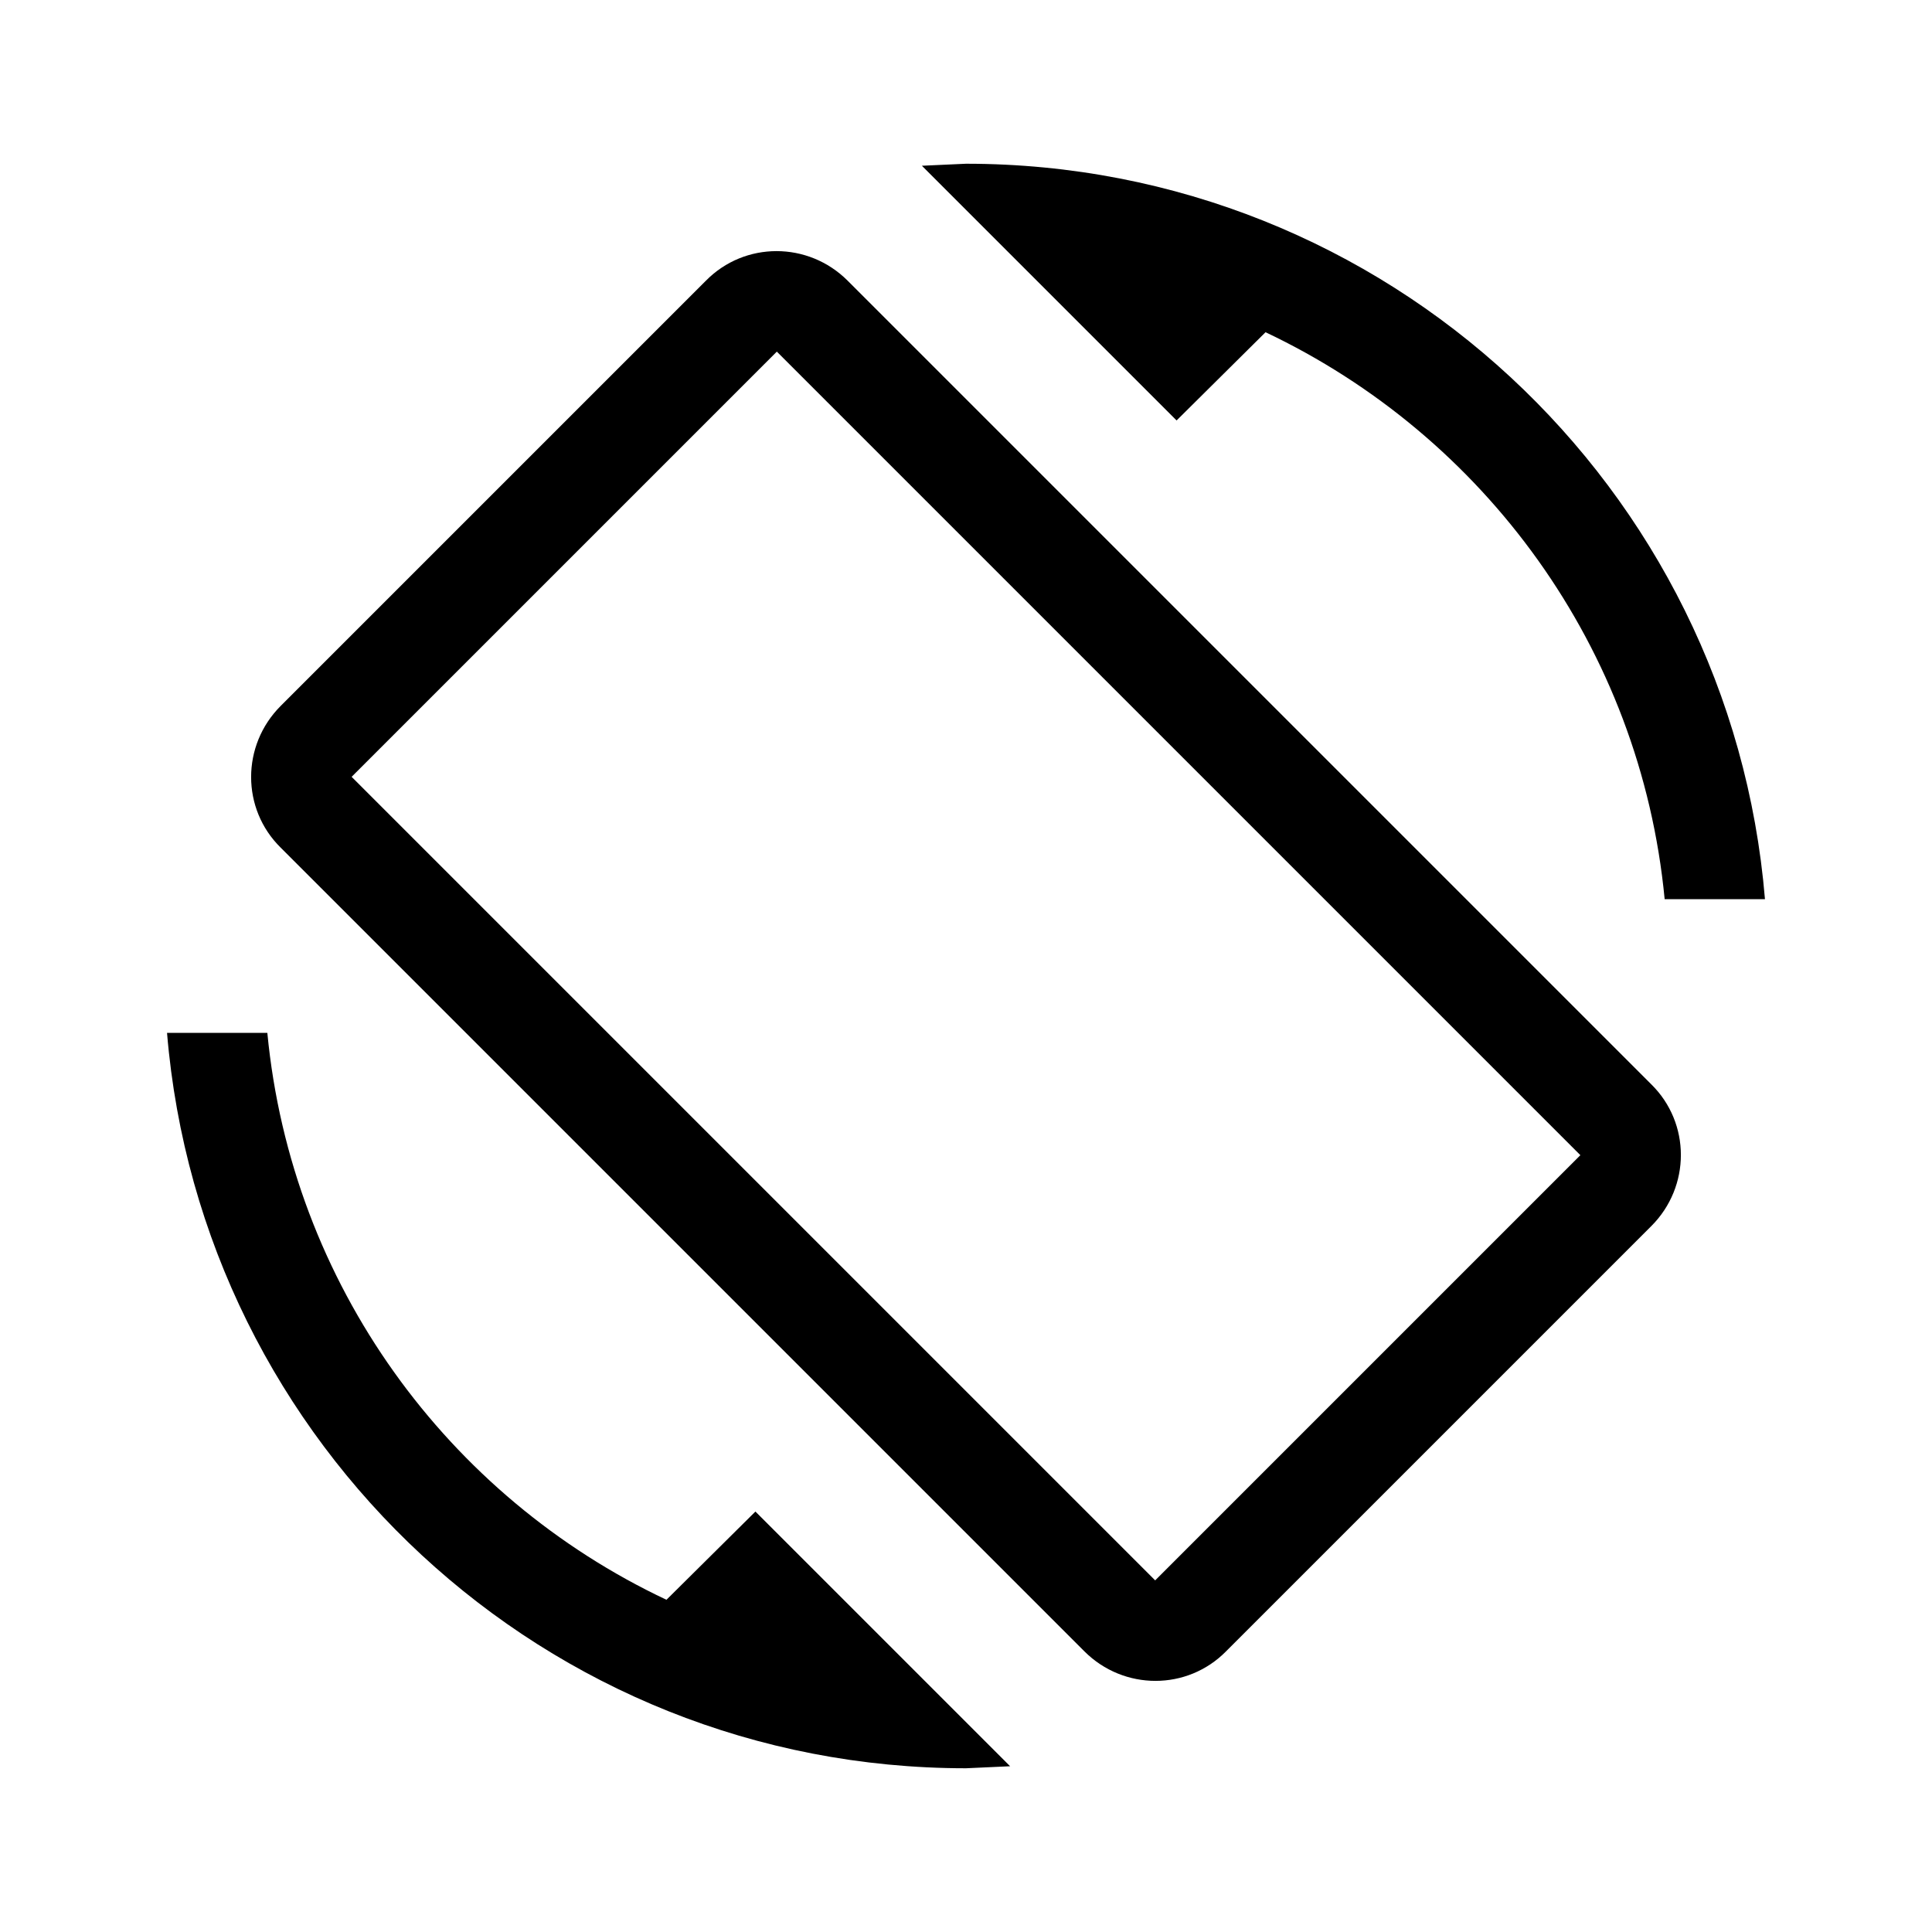
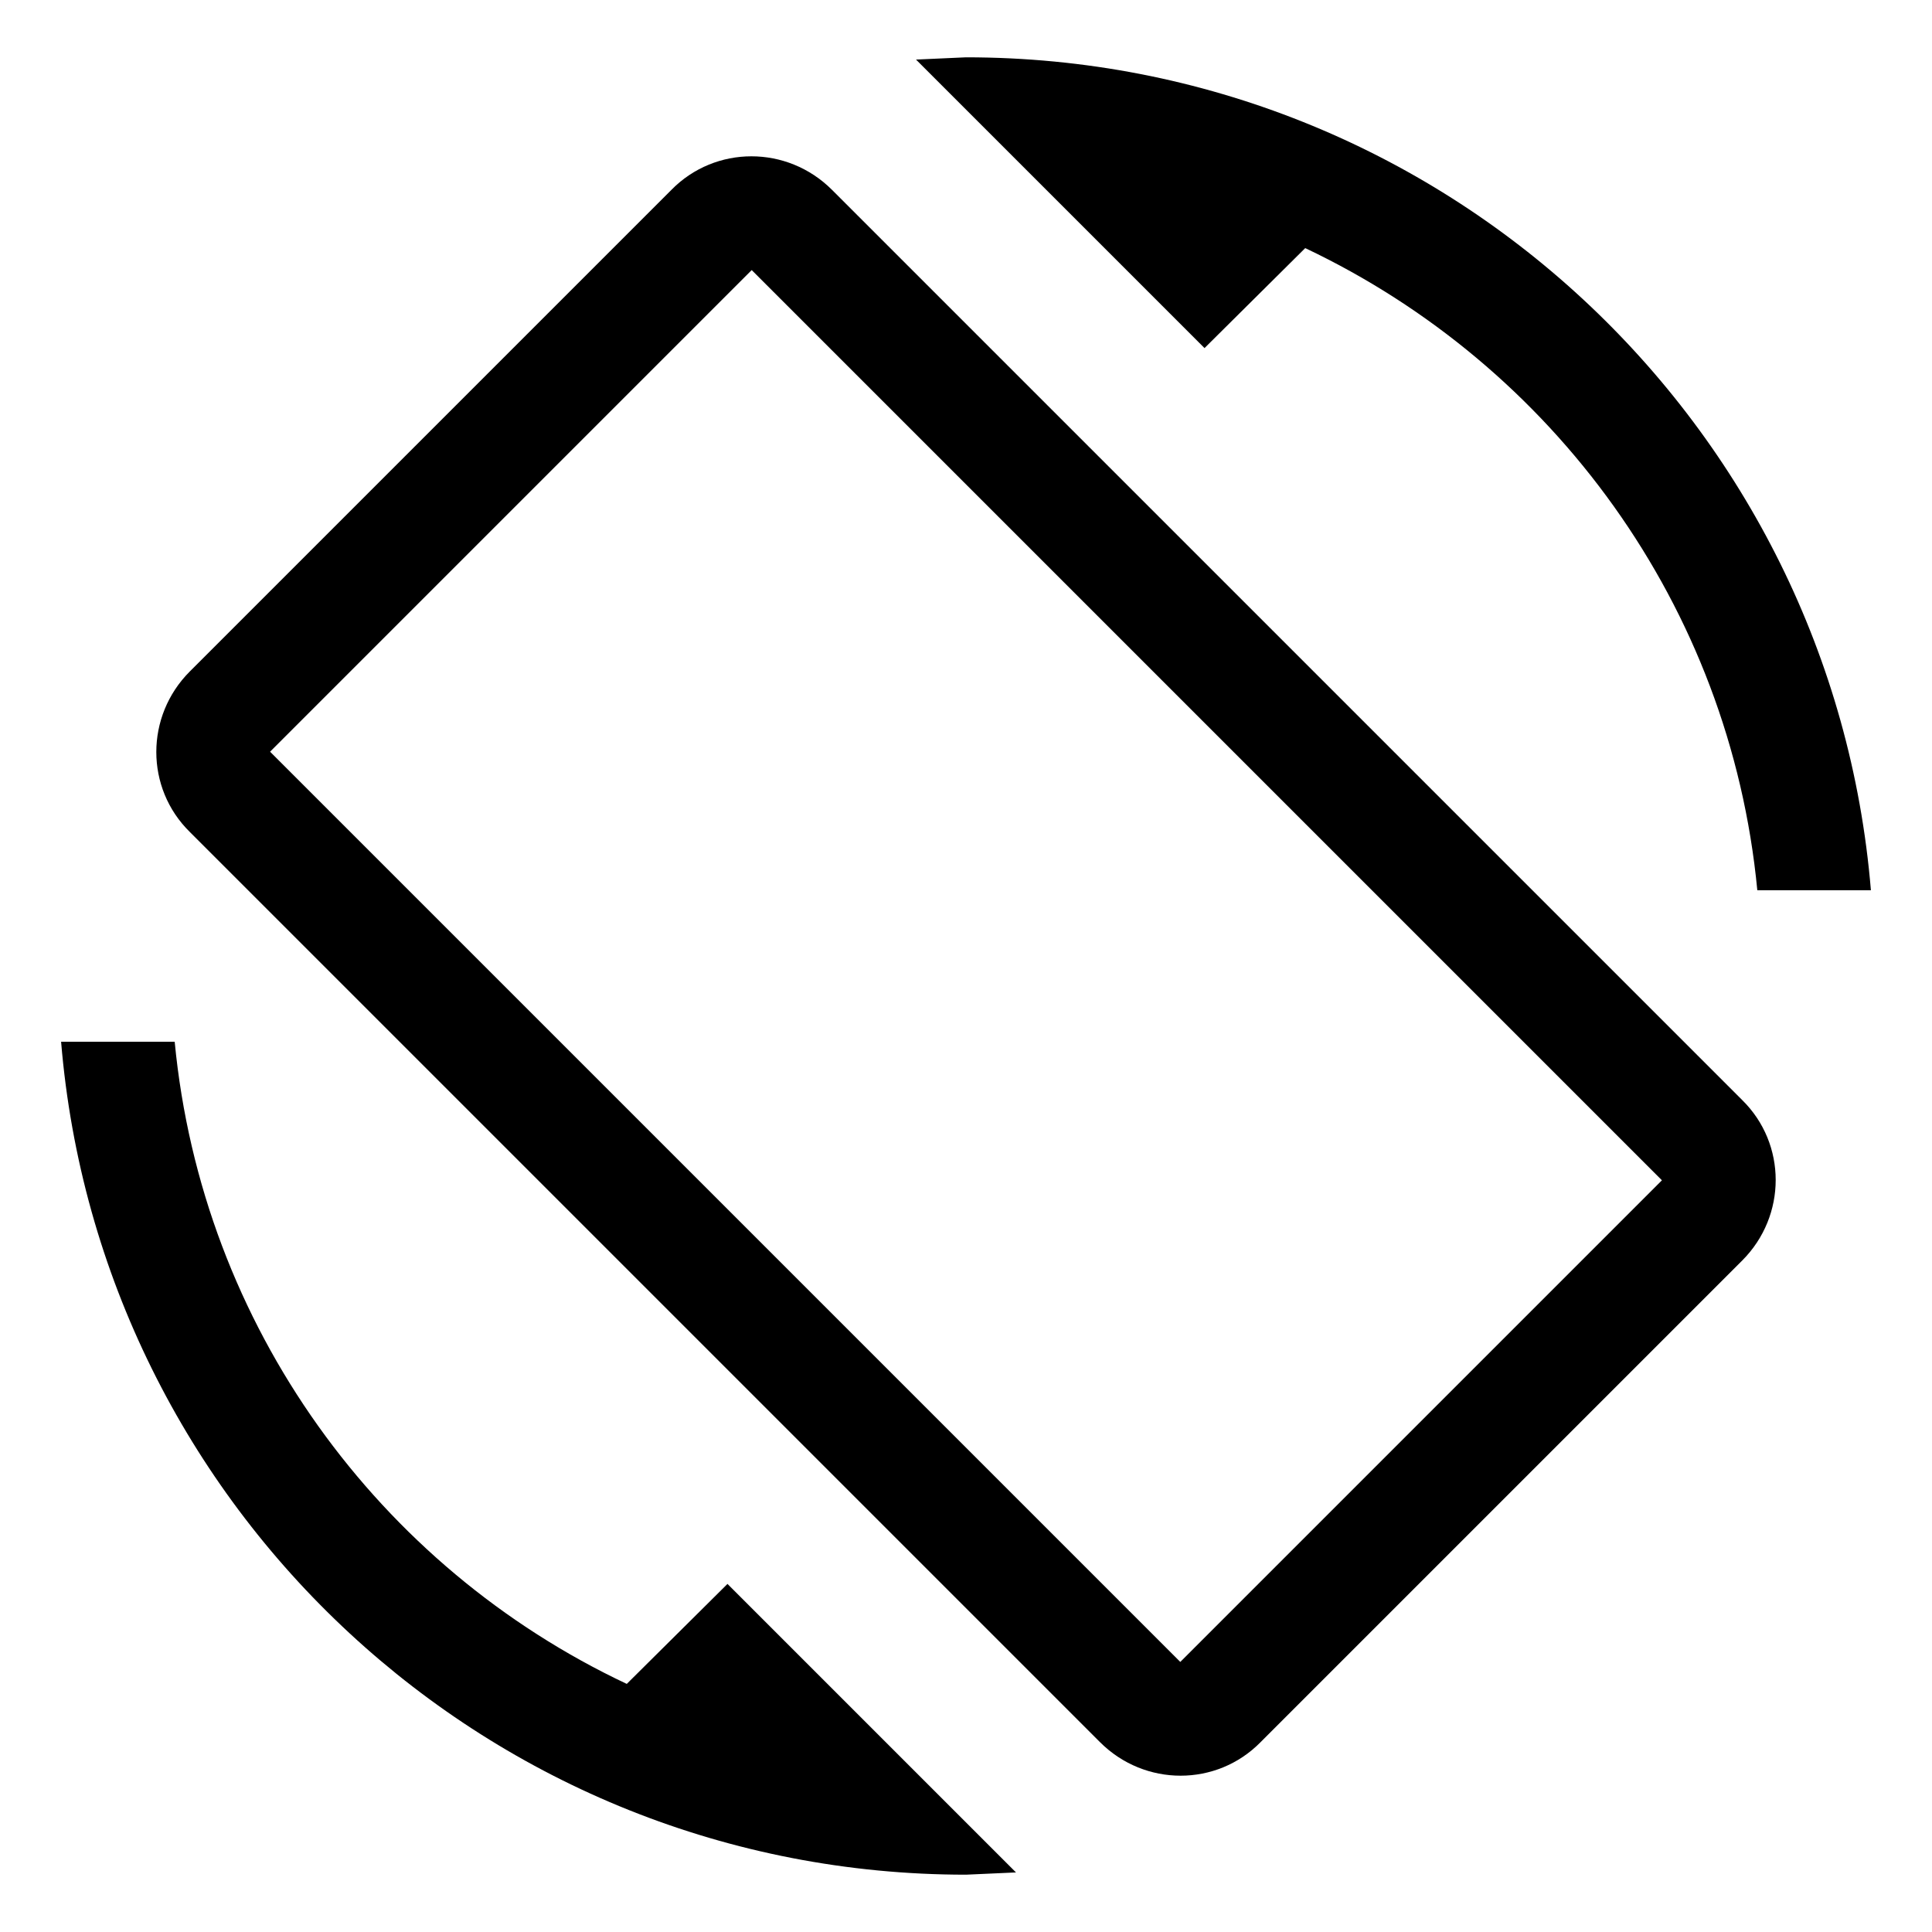
<svg xmlns="http://www.w3.org/2000/svg" width="24" height="24" viewBox="0 0 24 24" version="1.1" id="svg6">
  <defs id="defs10" />
-   <path d="M 2.034,2.034 H 21.966 V 21.966 H 2.034 Z" id="path2" style="fill:none;stroke-width:1" />
-   <path d="m 15.721,4.127 c 2.716,1.287 4.659,3.92 4.958,7.043 h 1.246 C 21.501,6.054 17.224,2.034 12,2.034 l -0.548,0.025 3.164,3.164 z M 10.53,3.487 c -0.49,-0.49 -1.279,-0.49 -1.761,0 L 3.487,8.769 c -0.49,0.49 -0.49,1.279 0,1.761 L 13.47,20.513 c 0.49,0.49 1.279,0.49 1.761,0 l 5.282,-5.282 c 0.49,-0.49 0.49,-1.279 0,-1.761 z M 14.35,19.632 4.368,9.65 9.65,4.368 19.632,14.35 Z M 8.279,19.873 C 5.564,18.594 3.62,15.953 3.321,12.831 H 2.075 C 2.499,17.946 6.776,21.966 12,21.966 l 0.548,-0.025 -3.164,-3.164 z" id="path4" style="stroke-width:1" />
+   <path d="M 0.712,0.712 H 23.288 V 23.288 H 0.712 Z" id="path2" style="fill:none;stroke-width:1" />
+   <path d="m 16.214,3.082 c 3.076,1.458 5.277,4.44 5.616,7.977 h 1.411 C 22.761,5.265 17.917,0.712 12,0.712 l -0.621,0.028 3.584,3.584 z M 10.335,2.358 c -0.555,-0.555 -1.449,-0.555 -1.994,0 L 2.358,8.341 c -0.555,0.555 -0.555,1.449 0,1.994 l 11.307,11.307 c 0.555,0.555 1.449,0.555 1.994,0 l 5.983,-5.983 c 0.555,-0.555 0.555,-1.449 0,-1.994 z M 14.662,20.645 3.355,9.338 9.338,3.355 20.645,14.662 Z M 7.786,20.918 C 4.71,19.469 2.509,16.478 2.17,12.941 H 0.759 C 1.239,18.735 6.083,23.288 12,23.288 l 0.621,-0.028 -3.584,-3.584 z" id="path4" style="stroke-width:1" />
</svg>
